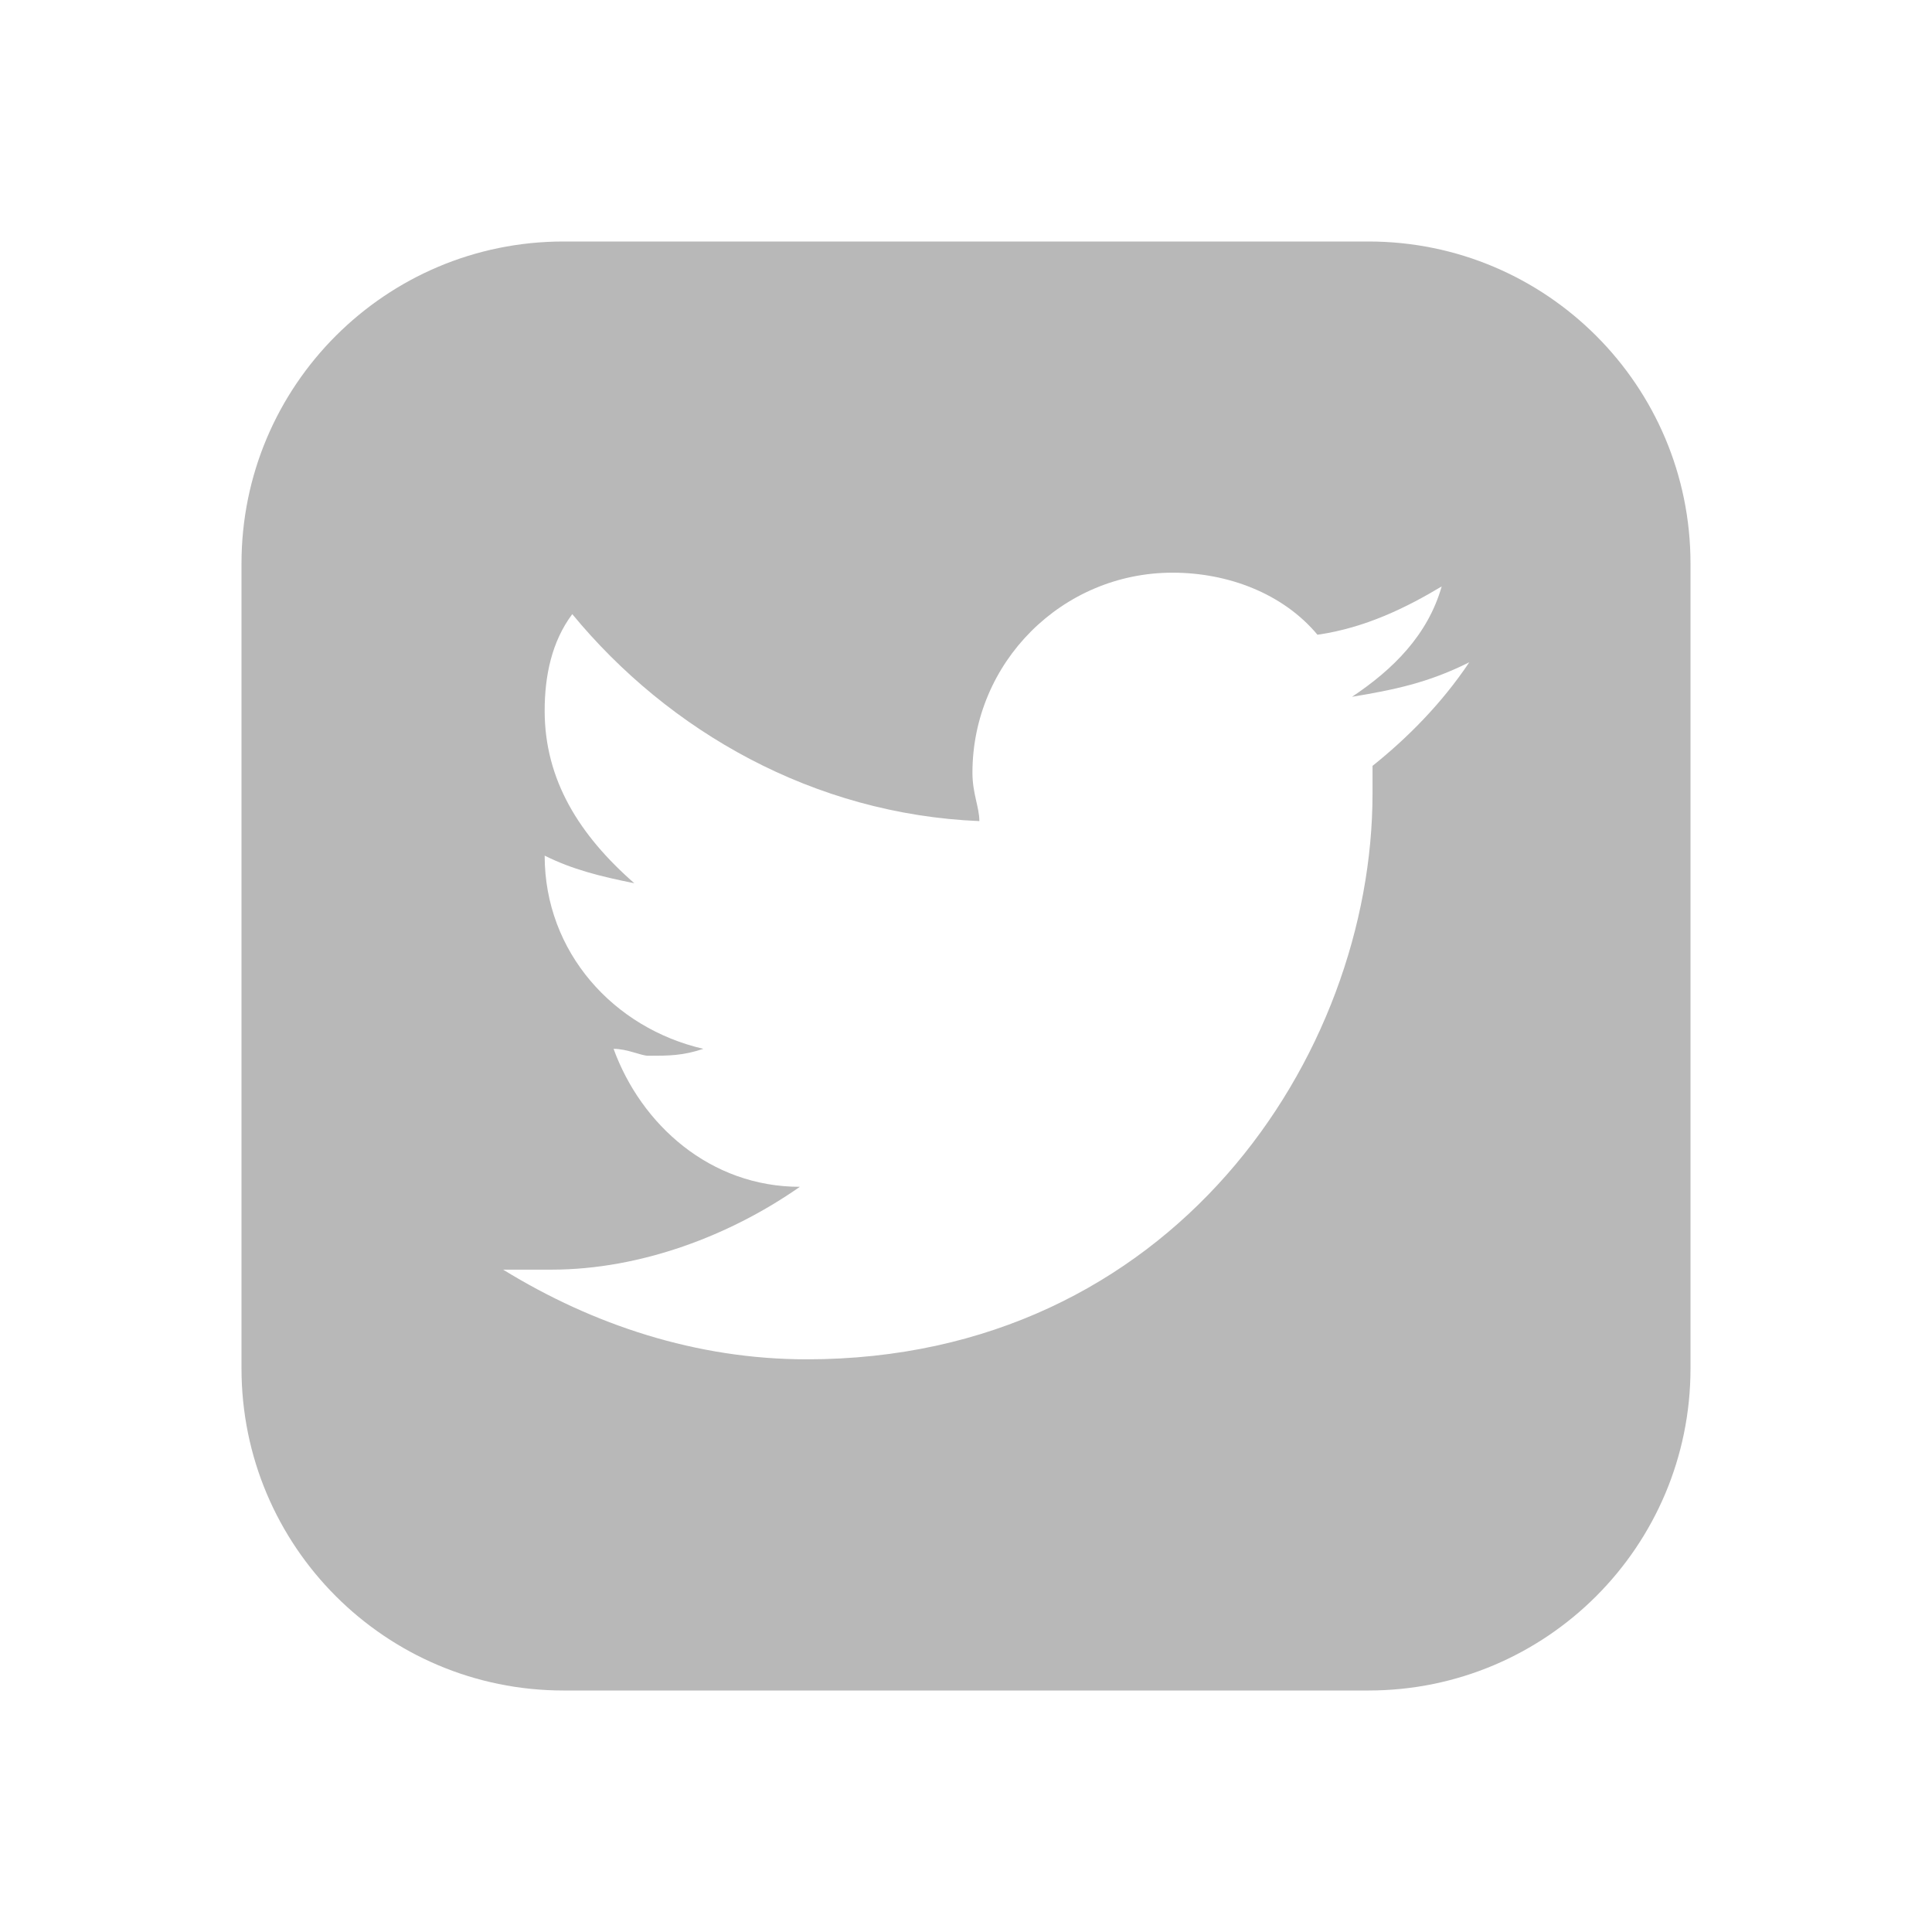
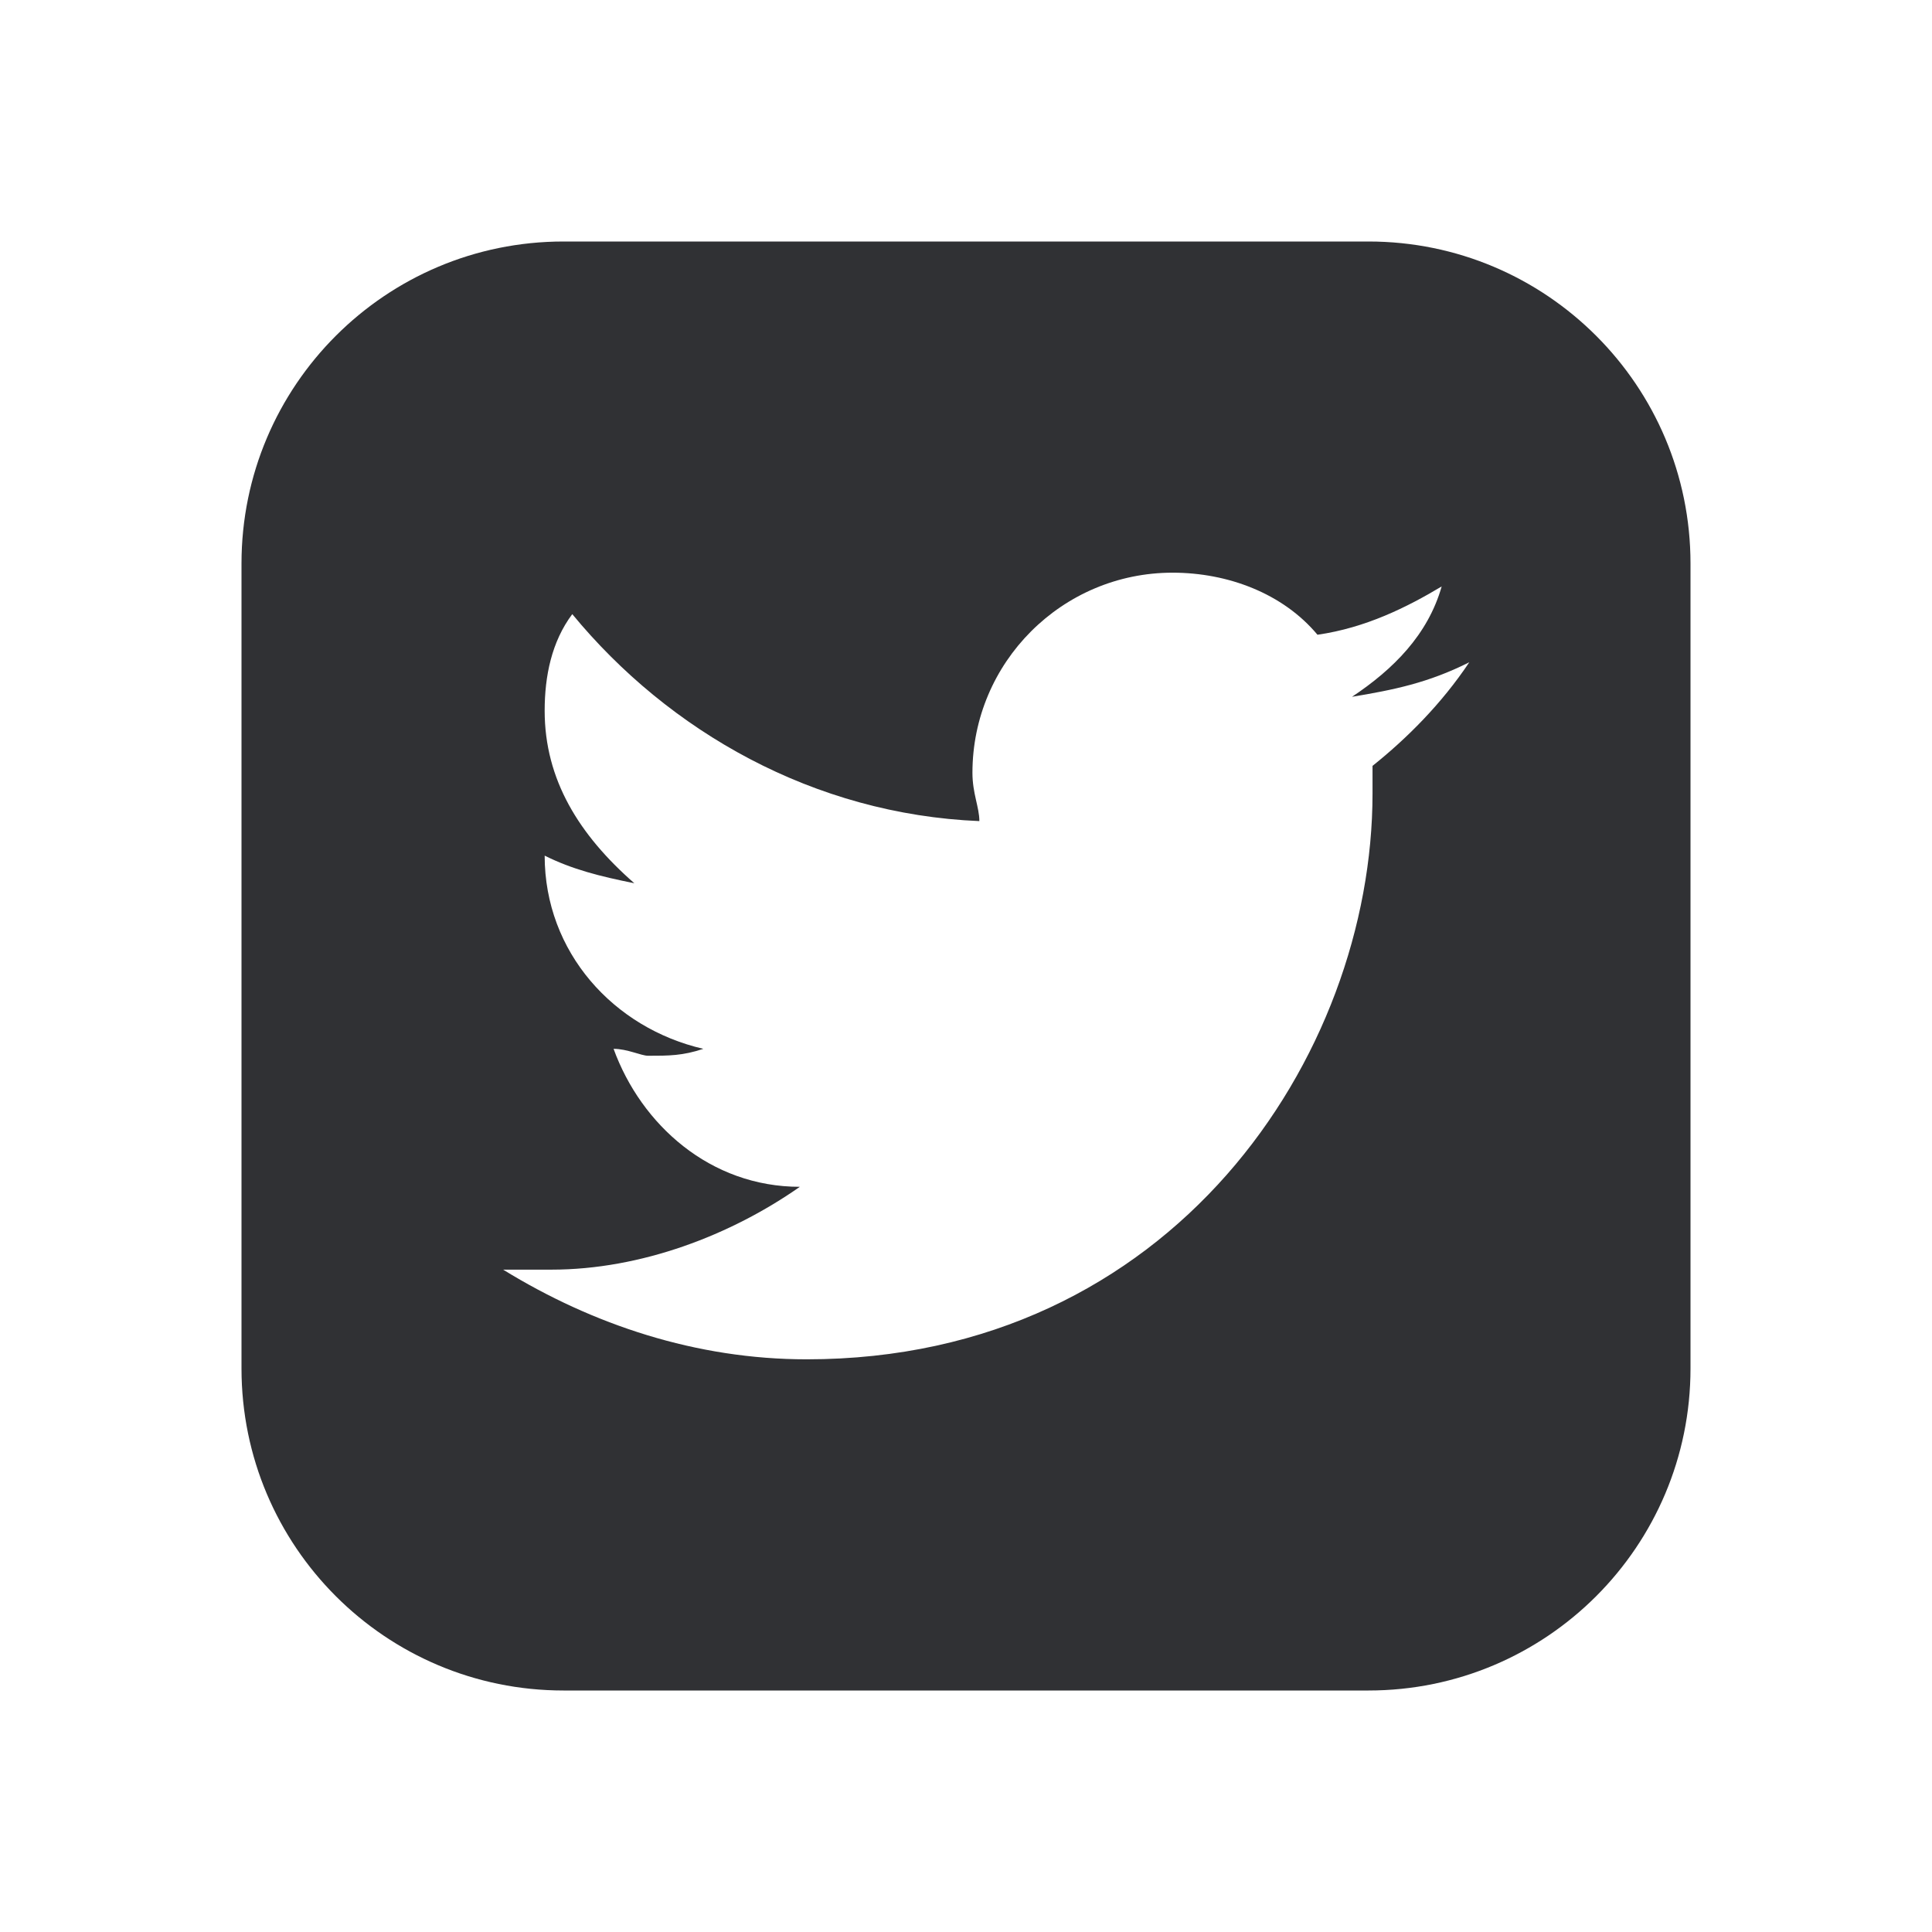
- <svg xmlns="http://www.w3.org/2000/svg" fill="#b8b8b8" viewBox="0 0 24 24" width="48px" height="48px">
+ <svg xmlns="http://www.w3.org/2000/svg" fill="#303134" viewBox="0 0 24 24" width="48px" height="48px">
  <path d="M17,3H7C4.791,3,3,4.791,3,7v10c0,2.209,1.791,4,4,4h10c2.209,0,4-1.791,4-4V7C21,4.791,19.209,3,17,3z M17.05,9.514 c0,0.086,0,0.171,0,0.343c0,3.257-2.486,7.029-7.029,7.029c-1.371,0-2.657-0.429-3.771-1.114c0.171,0,0.429,0,0.6,0 c1.114,0,2.229-0.429,3.086-1.029c-1.114,0-1.971-0.771-2.314-1.714c0.171,0,0.343,0.086,0.429,0.086c0.257,0,0.429,0,0.686-0.086 c-1.114-0.257-1.971-1.2-1.971-2.4c0.343,0.171,0.686,0.257,1.114,0.343c-0.686-0.6-1.114-1.286-1.114-2.143 c0-0.429,0.086-0.857,0.343-1.2c1.2,1.457,3,2.486,5.057,2.571c0-0.171-0.086-0.343-0.086-0.6c0-1.371,1.114-2.486,2.486-2.486 c0.686,0,1.371,0.257,1.8,0.771c0.6-0.086,1.114-0.343,1.543-0.6c-0.171,0.6-0.6,1.029-1.114,1.371 c0.514-0.086,0.943-0.171,1.457-0.429C17.907,8.743,17.479,9.171,17.05,9.514z" />
</svg>
